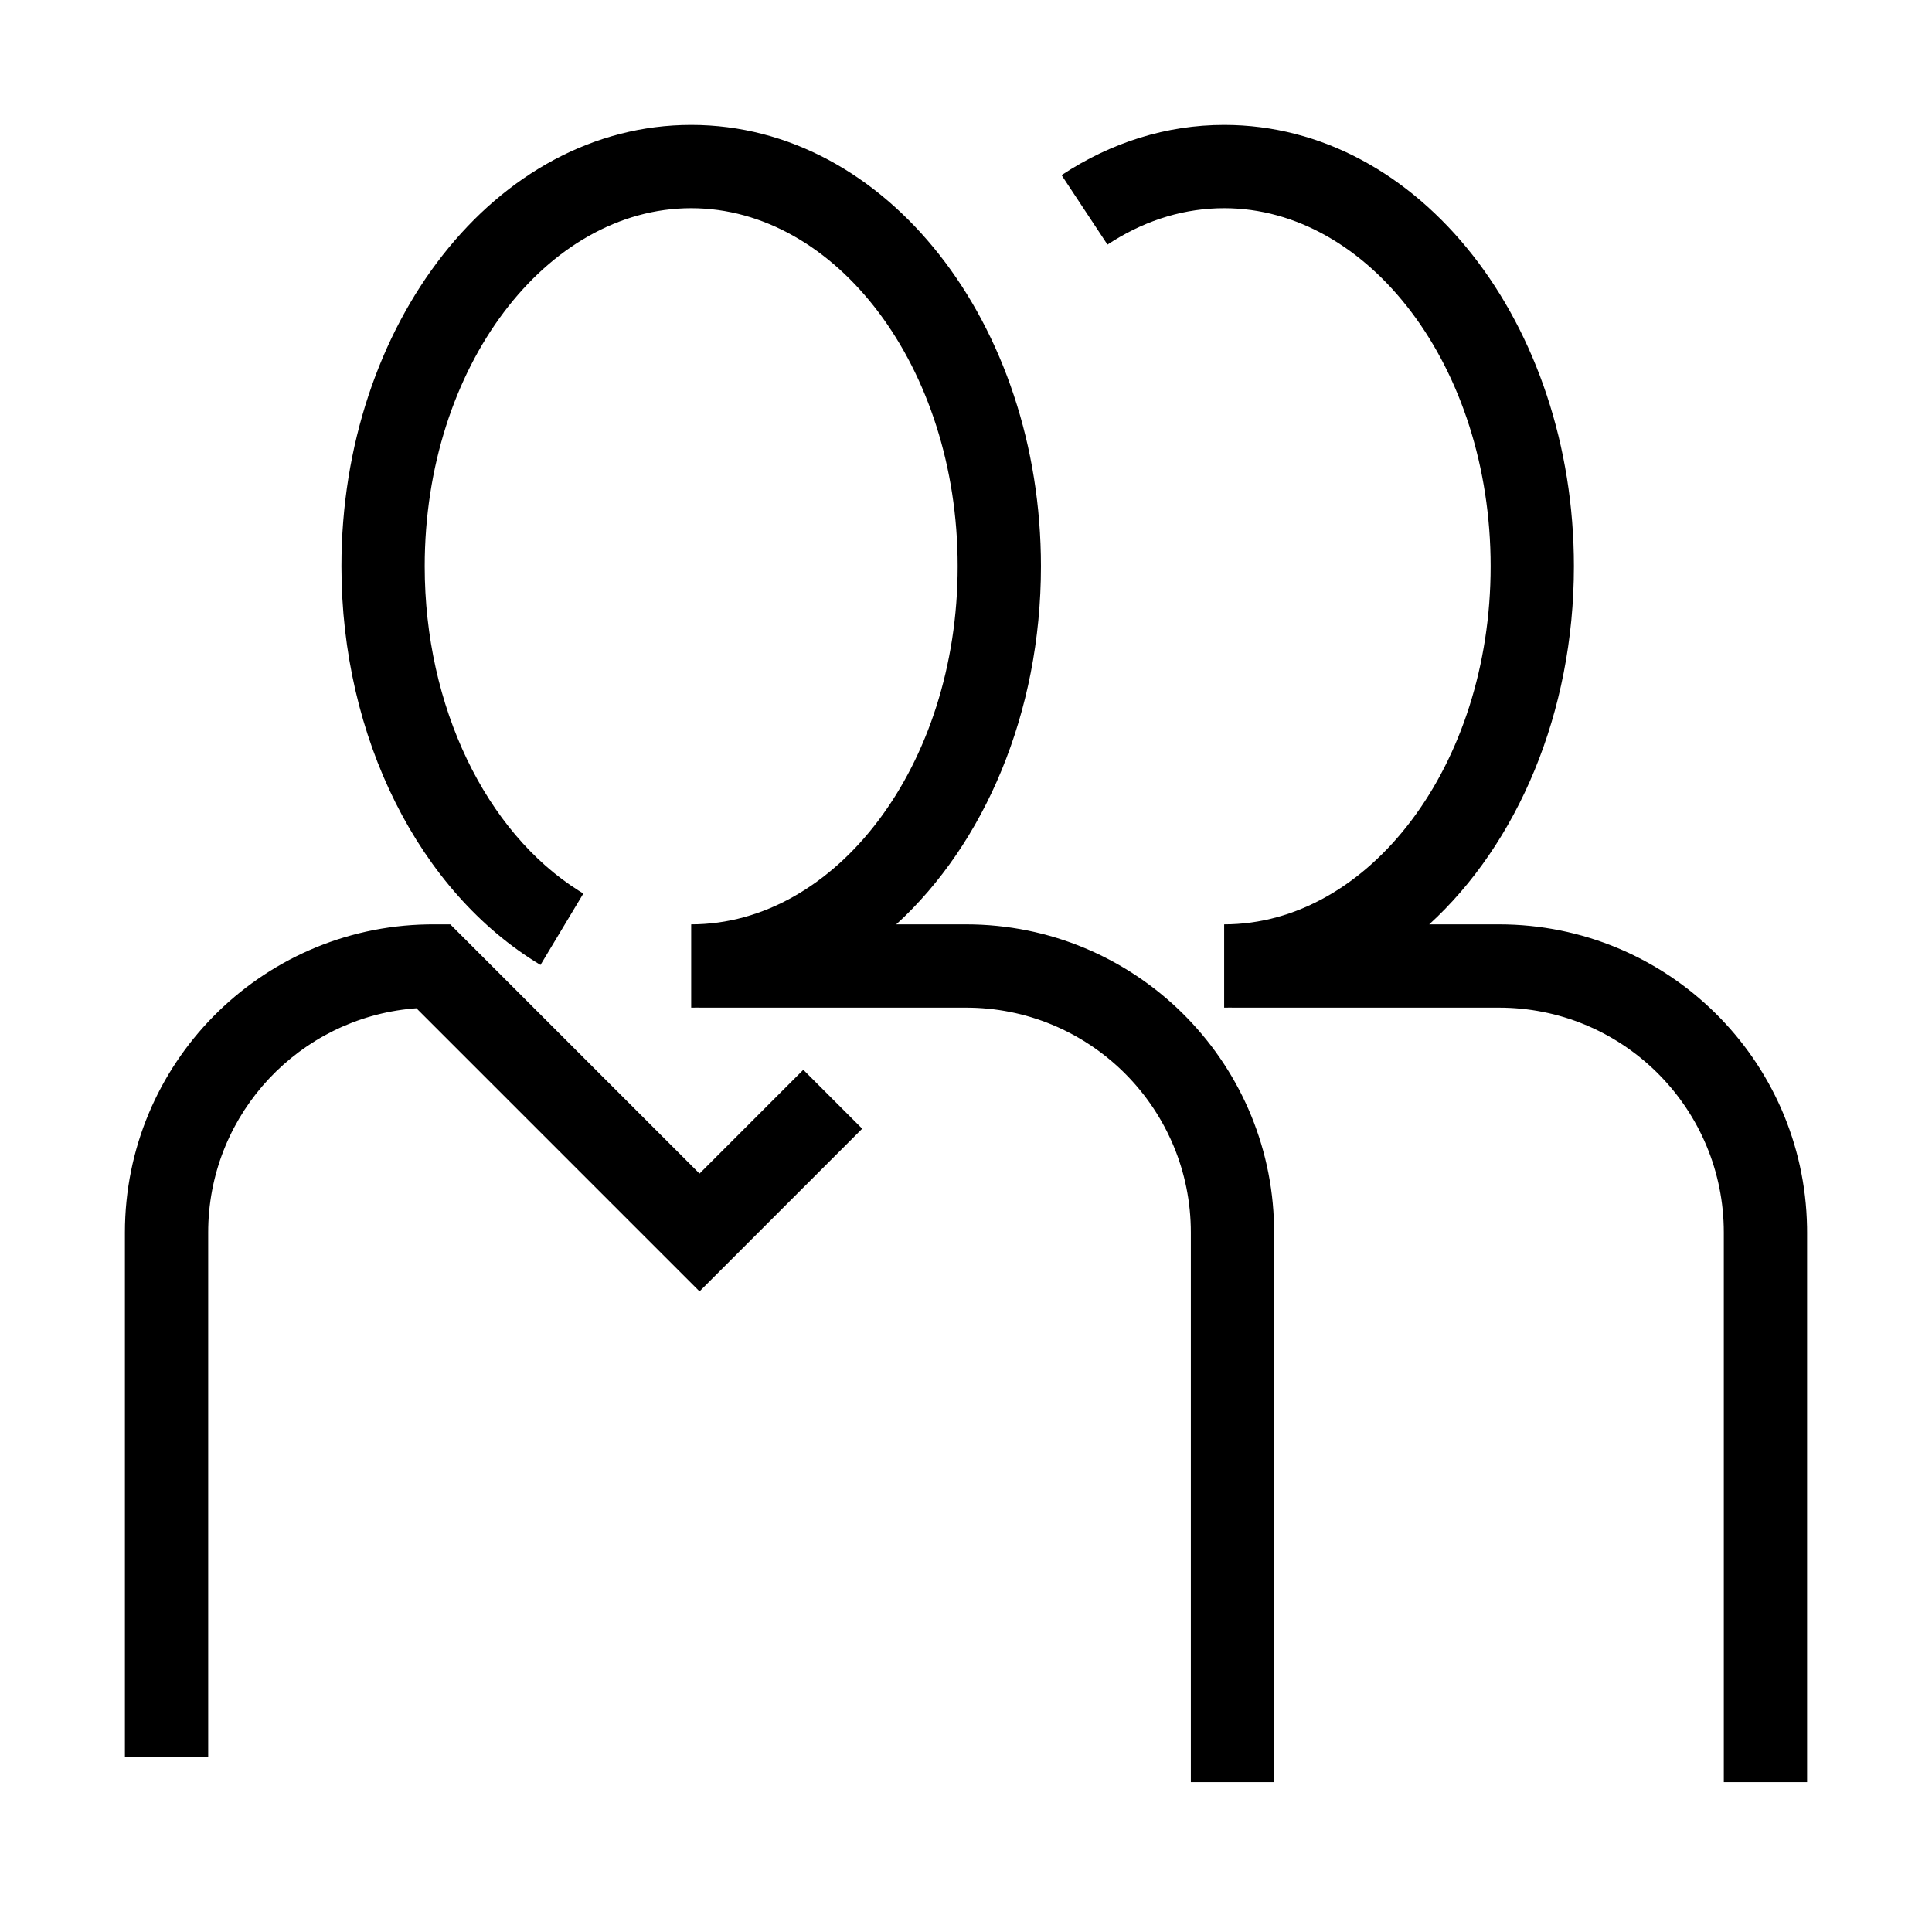
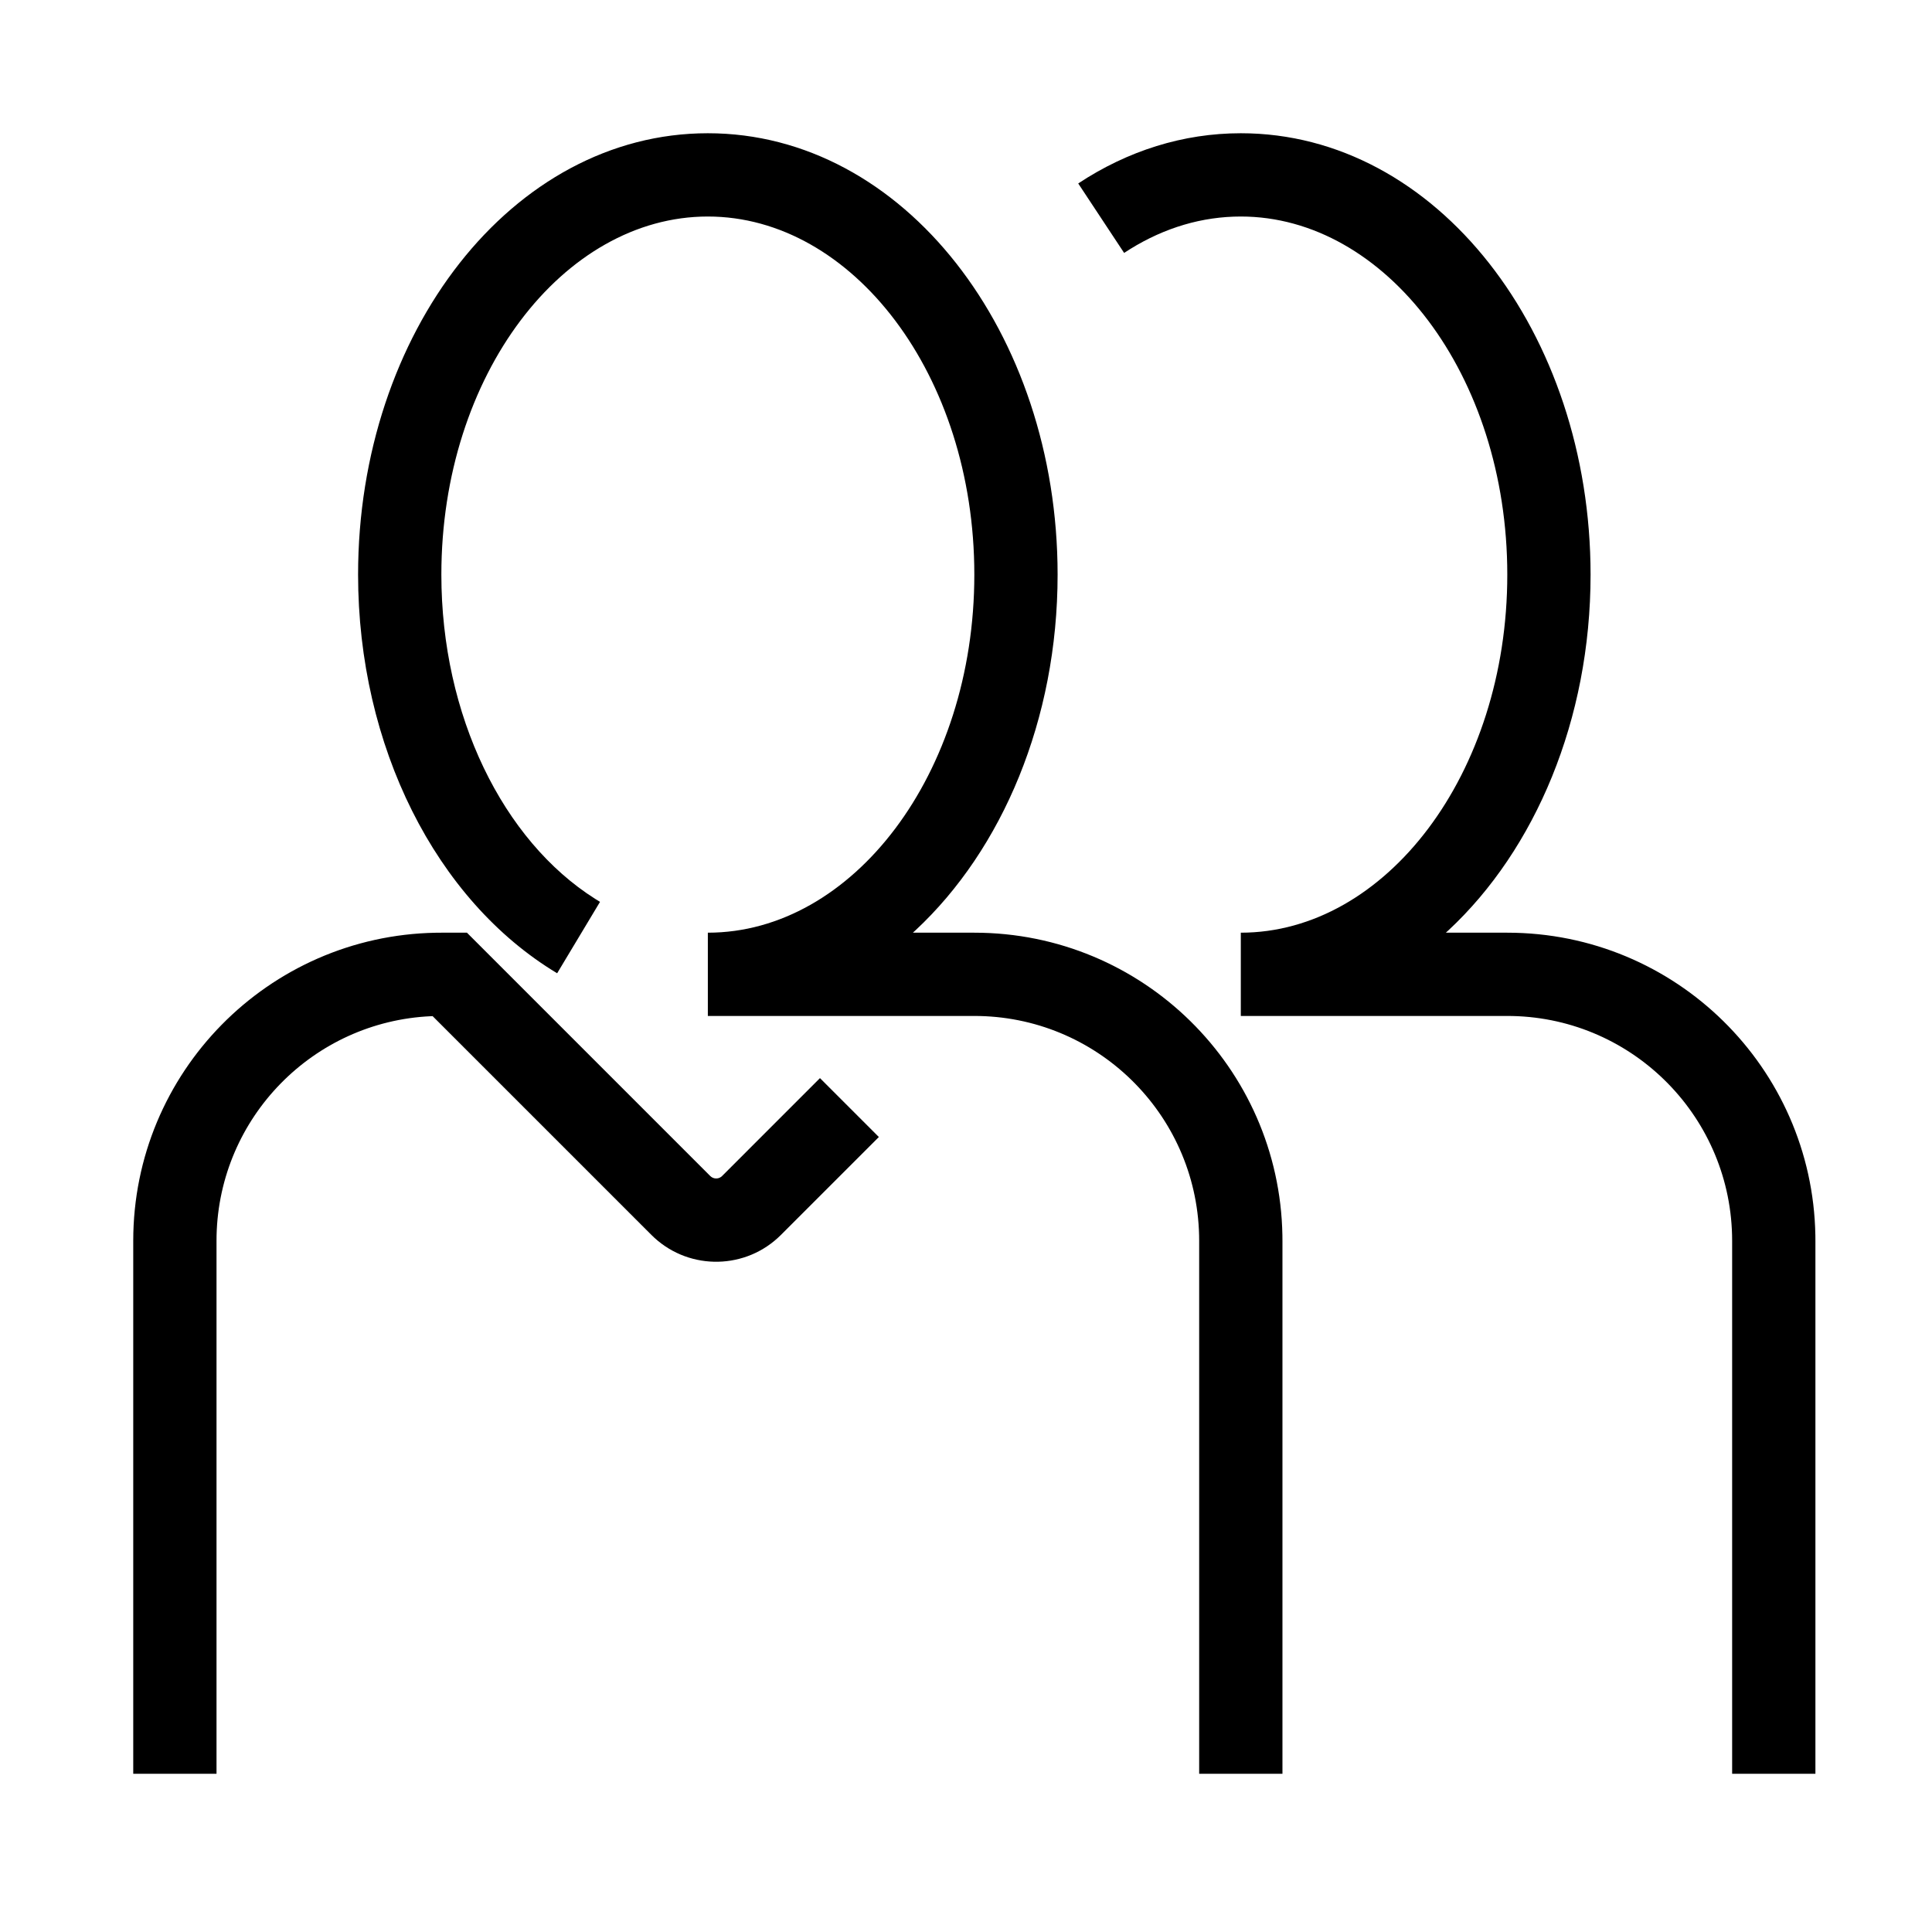
<svg xmlns="http://www.w3.org/2000/svg" viewBox="0 0 116 116" version="1.1">
  <g id="people" stroke="none" stroke-width="1" fill="none" fill-rule="evenodd">
-     <path d="M41.5,7.5 C53.261,7.5 62.5,19.486 62.5,34 C62.5,42.798 59.105,50.667 53.812,55.501 L58,55.5 C68.105,55.5 76.318,63.602 76.497,73.664 L76.5,74 L76.5,107 L71.5,107 L71.5,74 C71.5,66.648 65.623,60.668 58.31,60.503 L58,60.5 L42,60.5 L41.926,60.496 L41.926,60.496 L41.5,60.5 L41.5,55.5 C50.173,55.5 57.5,45.995 57.5,34 C57.5,22.005 50.173,12.5 41.5,12.5 C32.827,12.5 25.5,22.005 25.5,34 C25.5,42.463 29.198,49.966 34.733,53.468 L35.026,53.649 L32.452,57.936 C25.163,53.559 20.5,44.282 20.5,34 C20.5,19.486 29.739,7.5 41.5,7.5 Z M73.5,7.5 C85.261,7.5 94.5,19.486 94.5,34 C94.5,42.798 91.105,50.667 85.812,55.501 L90,55.5 C100.105,55.5 108.318,63.602 108.497,73.664 L108.5,74 L108.5,107 L103.5,107 L103.5,74 C103.5,66.648 97.623,60.668 90.31,60.503 L90,60.5 L74,60.5 L73.926,60.496 L73.926,60.496 L73.5,60.5 L73.5,55.5 C82.173,55.5 89.5,45.995 89.5,34 C89.5,22.005 82.173,12.5 73.5,12.5 C71.184,12.5 68.934,13.168 66.858,14.453 L66.494,14.686 L63.738,10.515 C66.712,8.549 70.044,7.5 73.5,7.5 Z M27.036,55.5 L42,70.465 L48.232,64.232 L51.768,67.768 L42,77.536 L25.002,60.537 L24.771,60.555 C17.992,61.167 12.659,66.789 12.503,73.69 L12.5,74 L12.5,105.5 L7.5,105.5 L7.5,74 C7.5,63.895 15.602,55.682 25.664,55.503 L26,55.5 L27.036,55.5 Z" id="Shape" fill="#000000" fill-rule="nonzero" />
+     <path d="M42.5,8 C54.261,8 63.5,19.986 63.5,34.5 C63.5,43.209 60.174,51.007 54.973,55.852 L54.81,56 L58.5,56 C68.605,56 76.818,64.102 76.997,74.164 L77,74.5 L77,106.5 L72,106.5 L72,74.5 C72,67.148 66.123,61.168 58.81,61.003 L58.5,61 L42.5,61 L42.5,56 C51.173,56 58.5,46.495 58.5,34.5 C58.5,22.505 51.173,13 42.5,13 C33.827,13 26.5,22.505 26.5,34.5 C26.5,42.963 30.198,50.466 35.733,53.968 L36.026,54.149 L33.452,58.436 C26.163,54.059 21.5,44.782 21.5,34.5 C21.5,19.986 30.739,8 42.5,8 Z M74.5,8 C86.261,8 95.5,19.986 95.5,34.5 C95.5,43.209 92.174,51.007 86.973,55.852 L86.81,56 L90.5,56 C100.605,56 108.818,64.102 108.997,74.164 L109,74.5 L109,106.5 L104,106.5 L104,74.5 C104,67.148 98.123,61.168 90.81,61.003 L90.5,61 L74.5,61 L74.5,56 C83.173,56 90.5,46.495 90.5,34.5 C90.5,22.505 83.173,13 74.5,13 C72.184,13 69.934,13.668 67.858,14.953 L67.494,15.186 L64.738,11.015 C67.712,9.049 71.044,8 74.5,8 Z M28.036,56 L42.646,70.611 C42.82,70.784 43.089,70.804 43.284,70.669 L43.354,70.611 L49.232,64.732 L52.768,68.268 L46.889,74.146 C44.801,76.235 41.451,76.293 39.293,74.32 L39.111,74.146 L25.975,61.01 L25.882,61.014 C18.815,61.332 13.164,67.083 13.003,74.19 L13,74.5 L13,106.5 L8,106.5 L8,74.5 C8,64.395 16.102,56.182 26.164,56.003 L26.5,56 L28.036,56 Z" id="Shape" fill="#000000" fill-rule="nonzero" />
  </g>
</svg>
